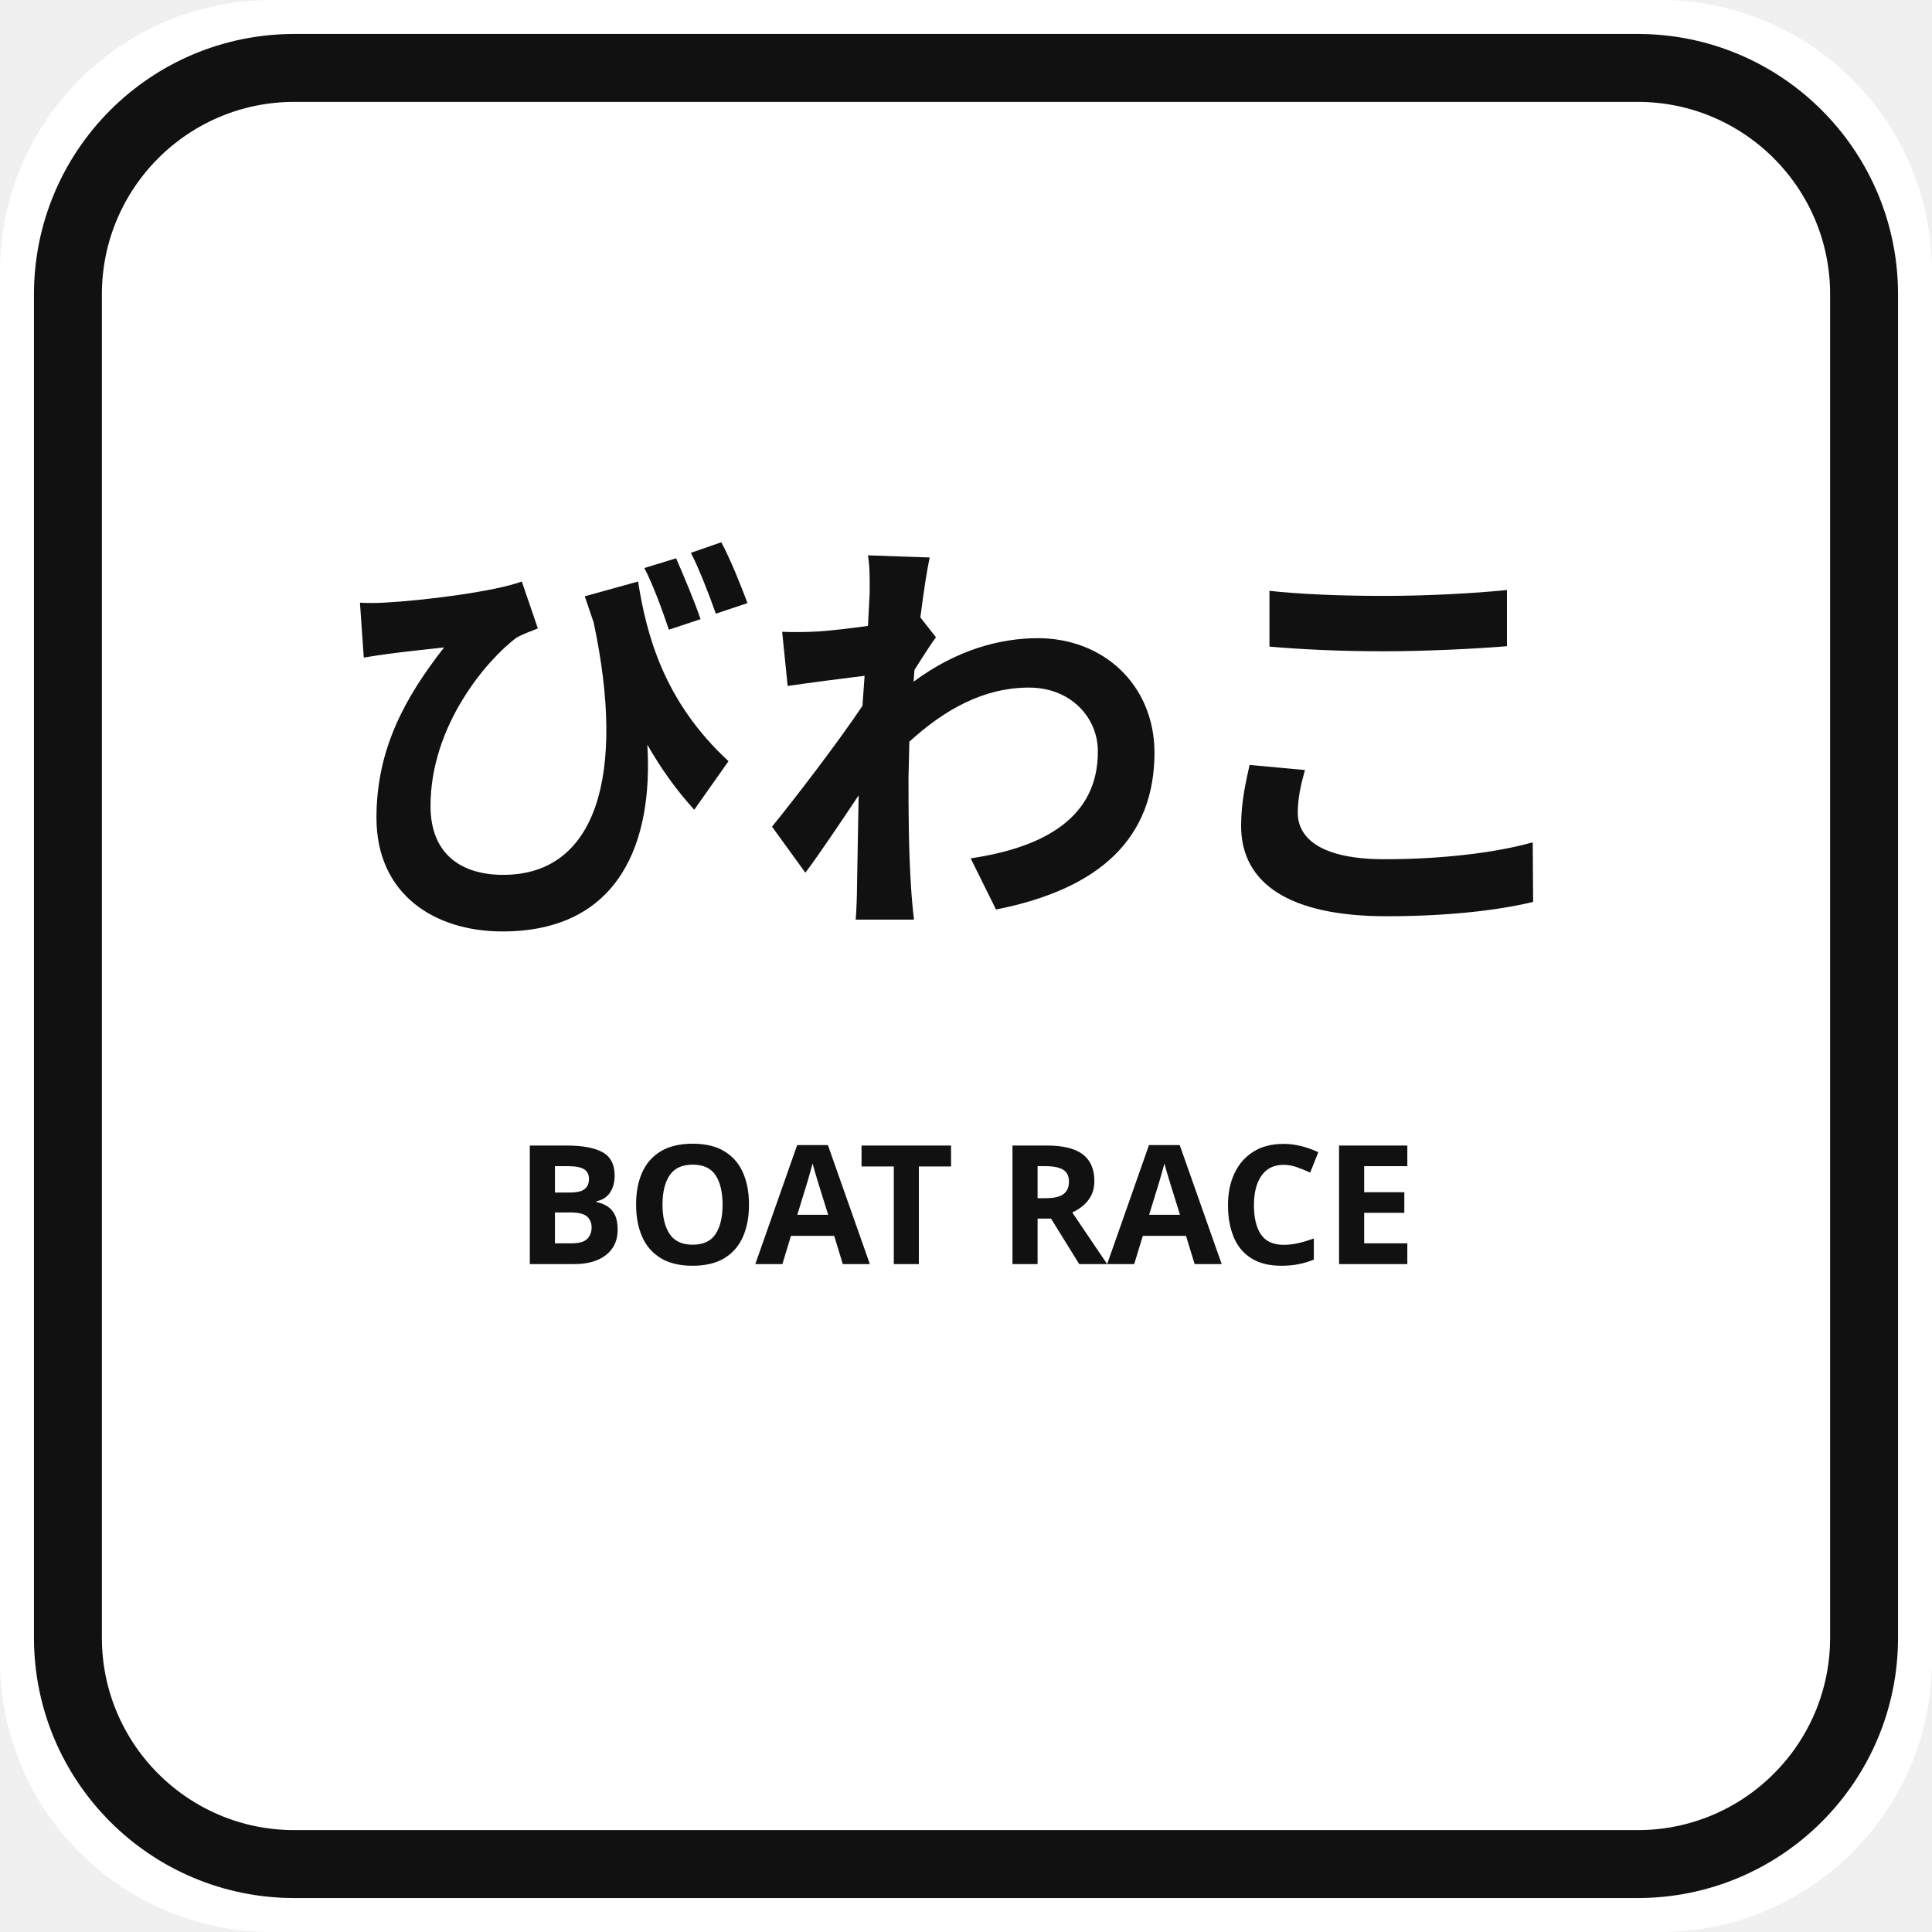
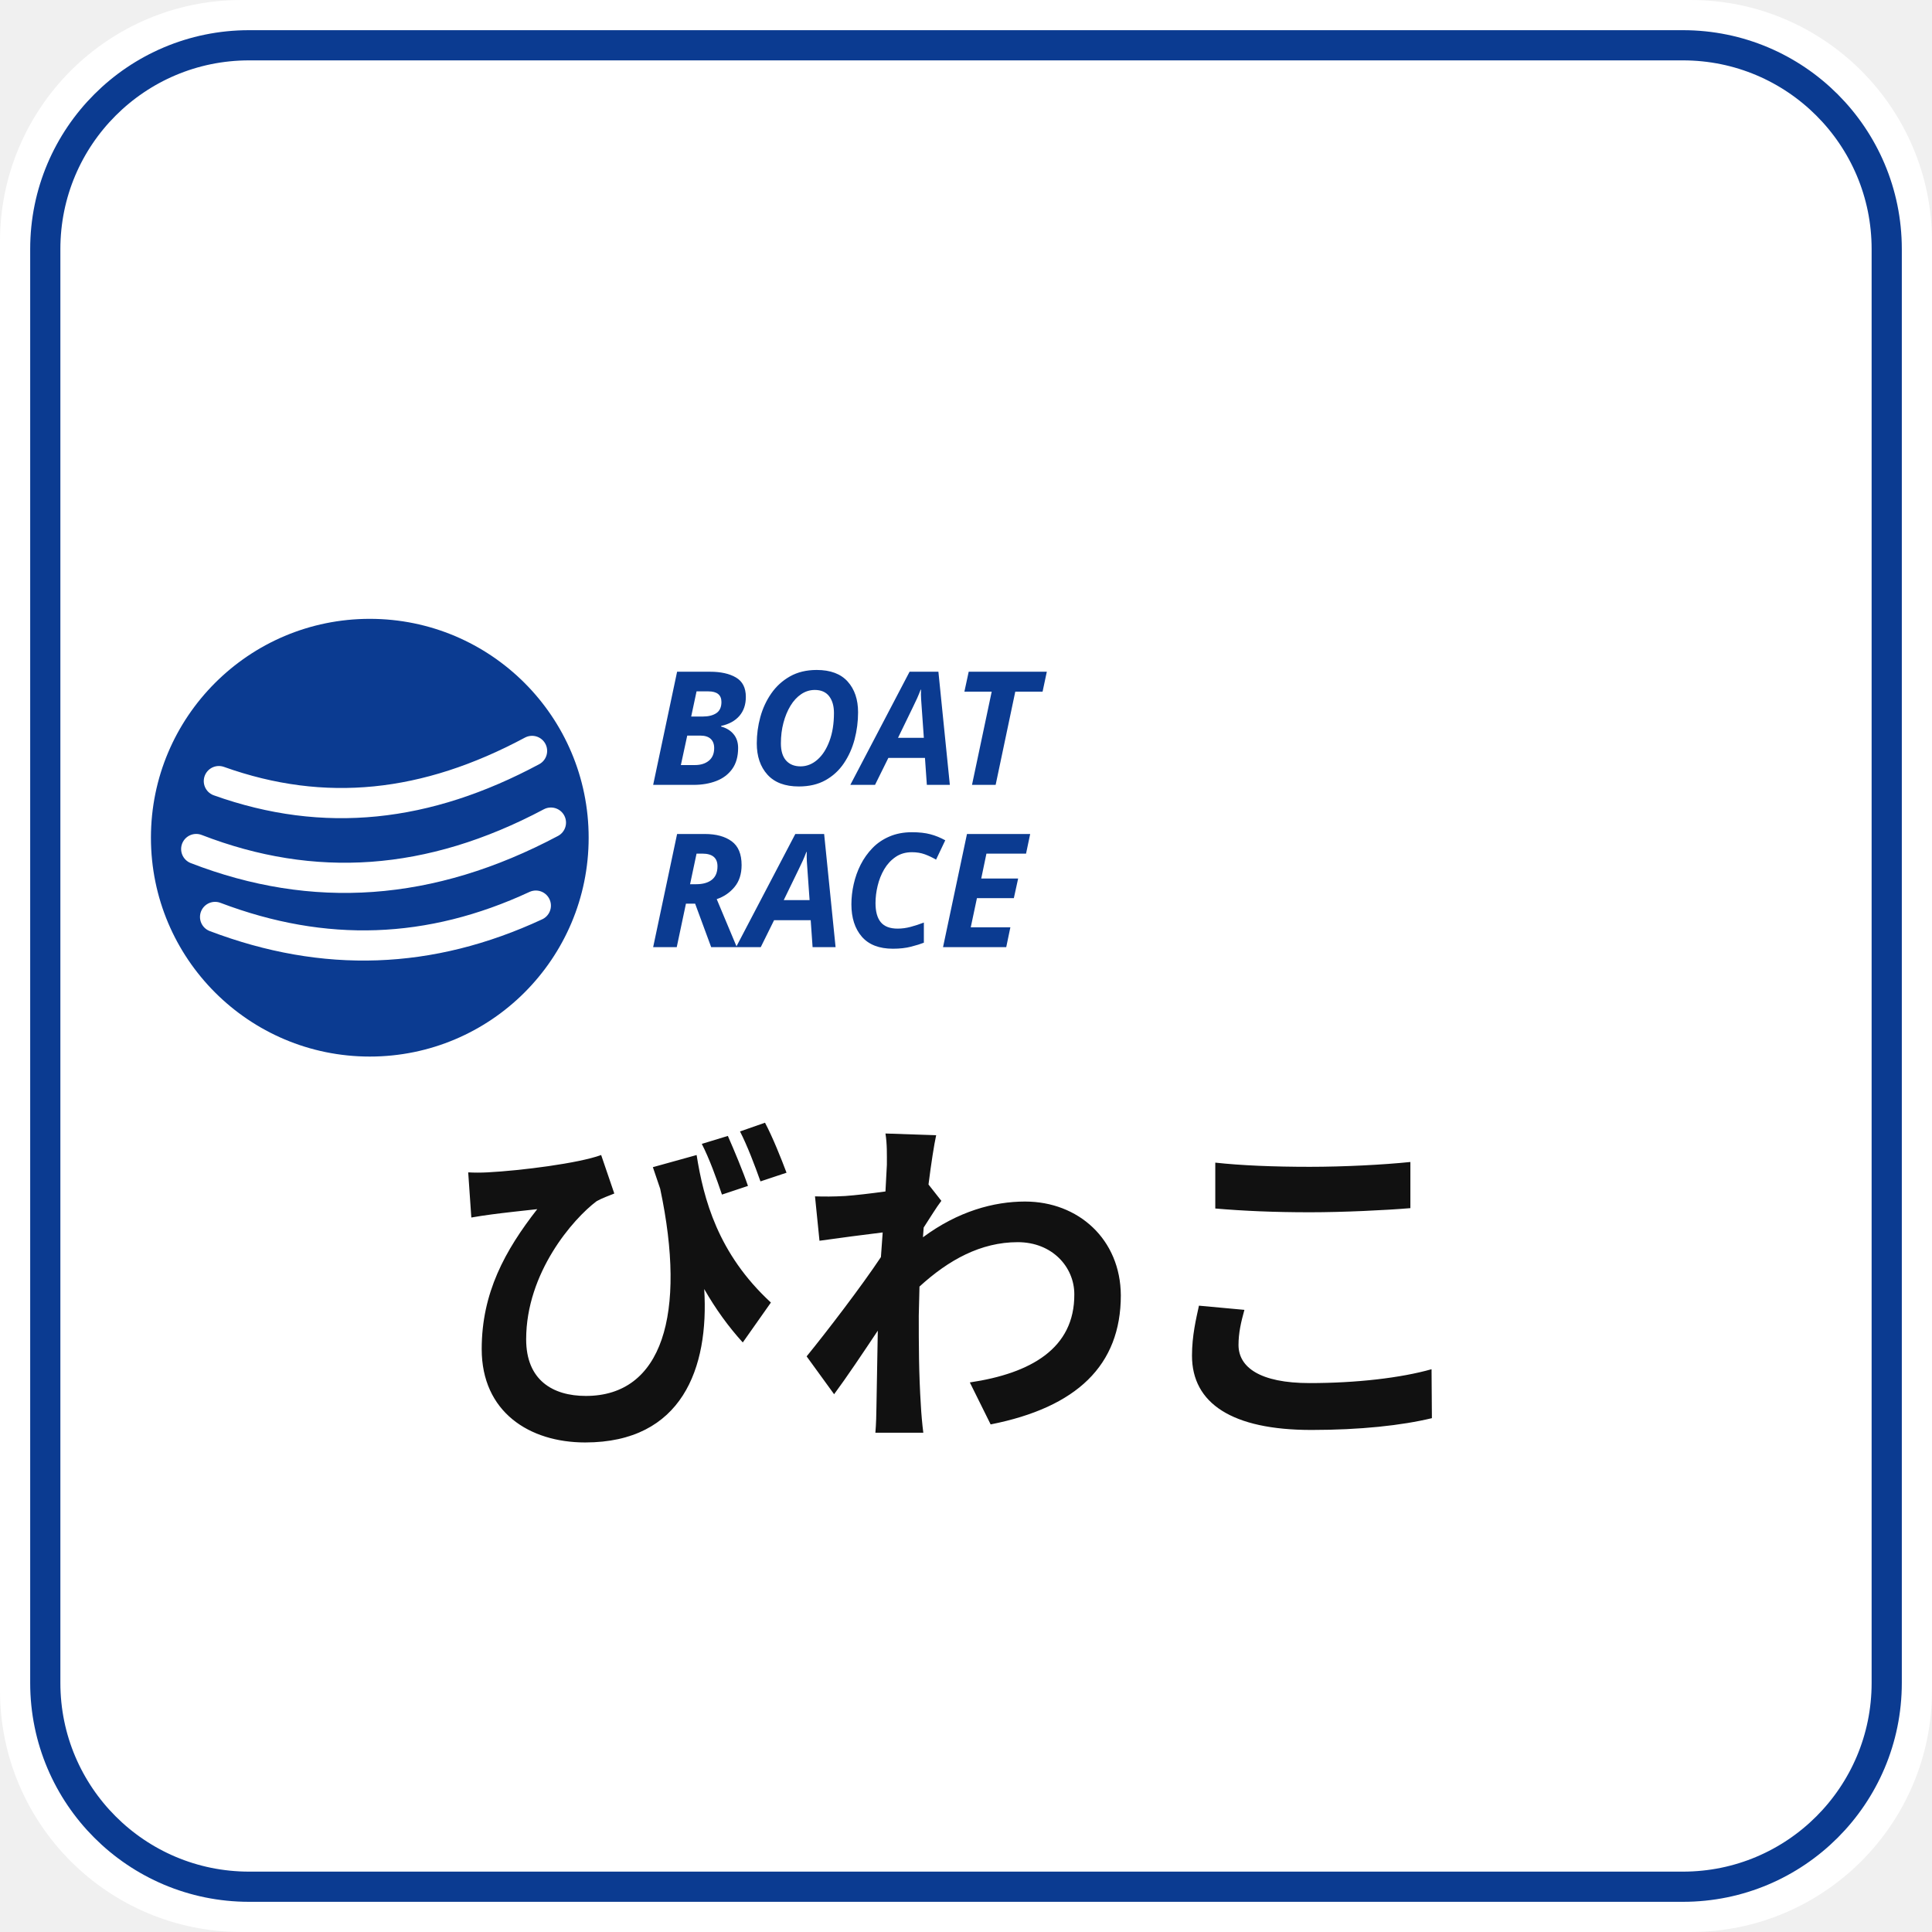
<svg xmlns="http://www.w3.org/2000/svg" viewBox="0 0 512 512">
-   <rect width="512" height="512" rx="72" fill="white" />
-   <rect x="18" y="18" width="476" height="476" rx="60" fill="none" stroke="#111" stroke-width="18" />
-   <text x="256" y="238" text-anchor="middle" font-family="sans-serif" font-weight="700" font-size="112" fill="#111">びわこ</text>
-   <text x="256" y="335" text-anchor="middle" font-family="sans-serif" font-weight="700" font-size="44" fill="#111">BOAT RACE</text>
+   <rect width="512" height="512" rx="64" fill="white" />
+   <rect x="12" y="12" width="488" height="488" rx="54" fill="none" stroke="#0b3b91" stroke-width="8" />
+   <g fill="#0b3b91">
+     <circle cx="98" cy="222" r="58" />
+     <path d="M58 207c28 10 55 7 83-8M52 225c31 12 62 10 94-7M57 243c29 11 57 10 85-3" fill="none" stroke="white" stroke-width="8" stroke-linecap="round" />
+     <text x="172" y="208" font-family="sans-serif" font-size="42" font-weight="800" font-style="italic">BOAT</text>
+     <text x="172" y="251" font-family="sans-serif" font-size="42" font-weight="800" font-style="italic">RACE</text>
+   </g>
+   <text x="256" y="375" text-anchor="middle" font-family="sans-serif" font-size="92" font-weight="800" fill="#111">びわこ</text>
</svg>
